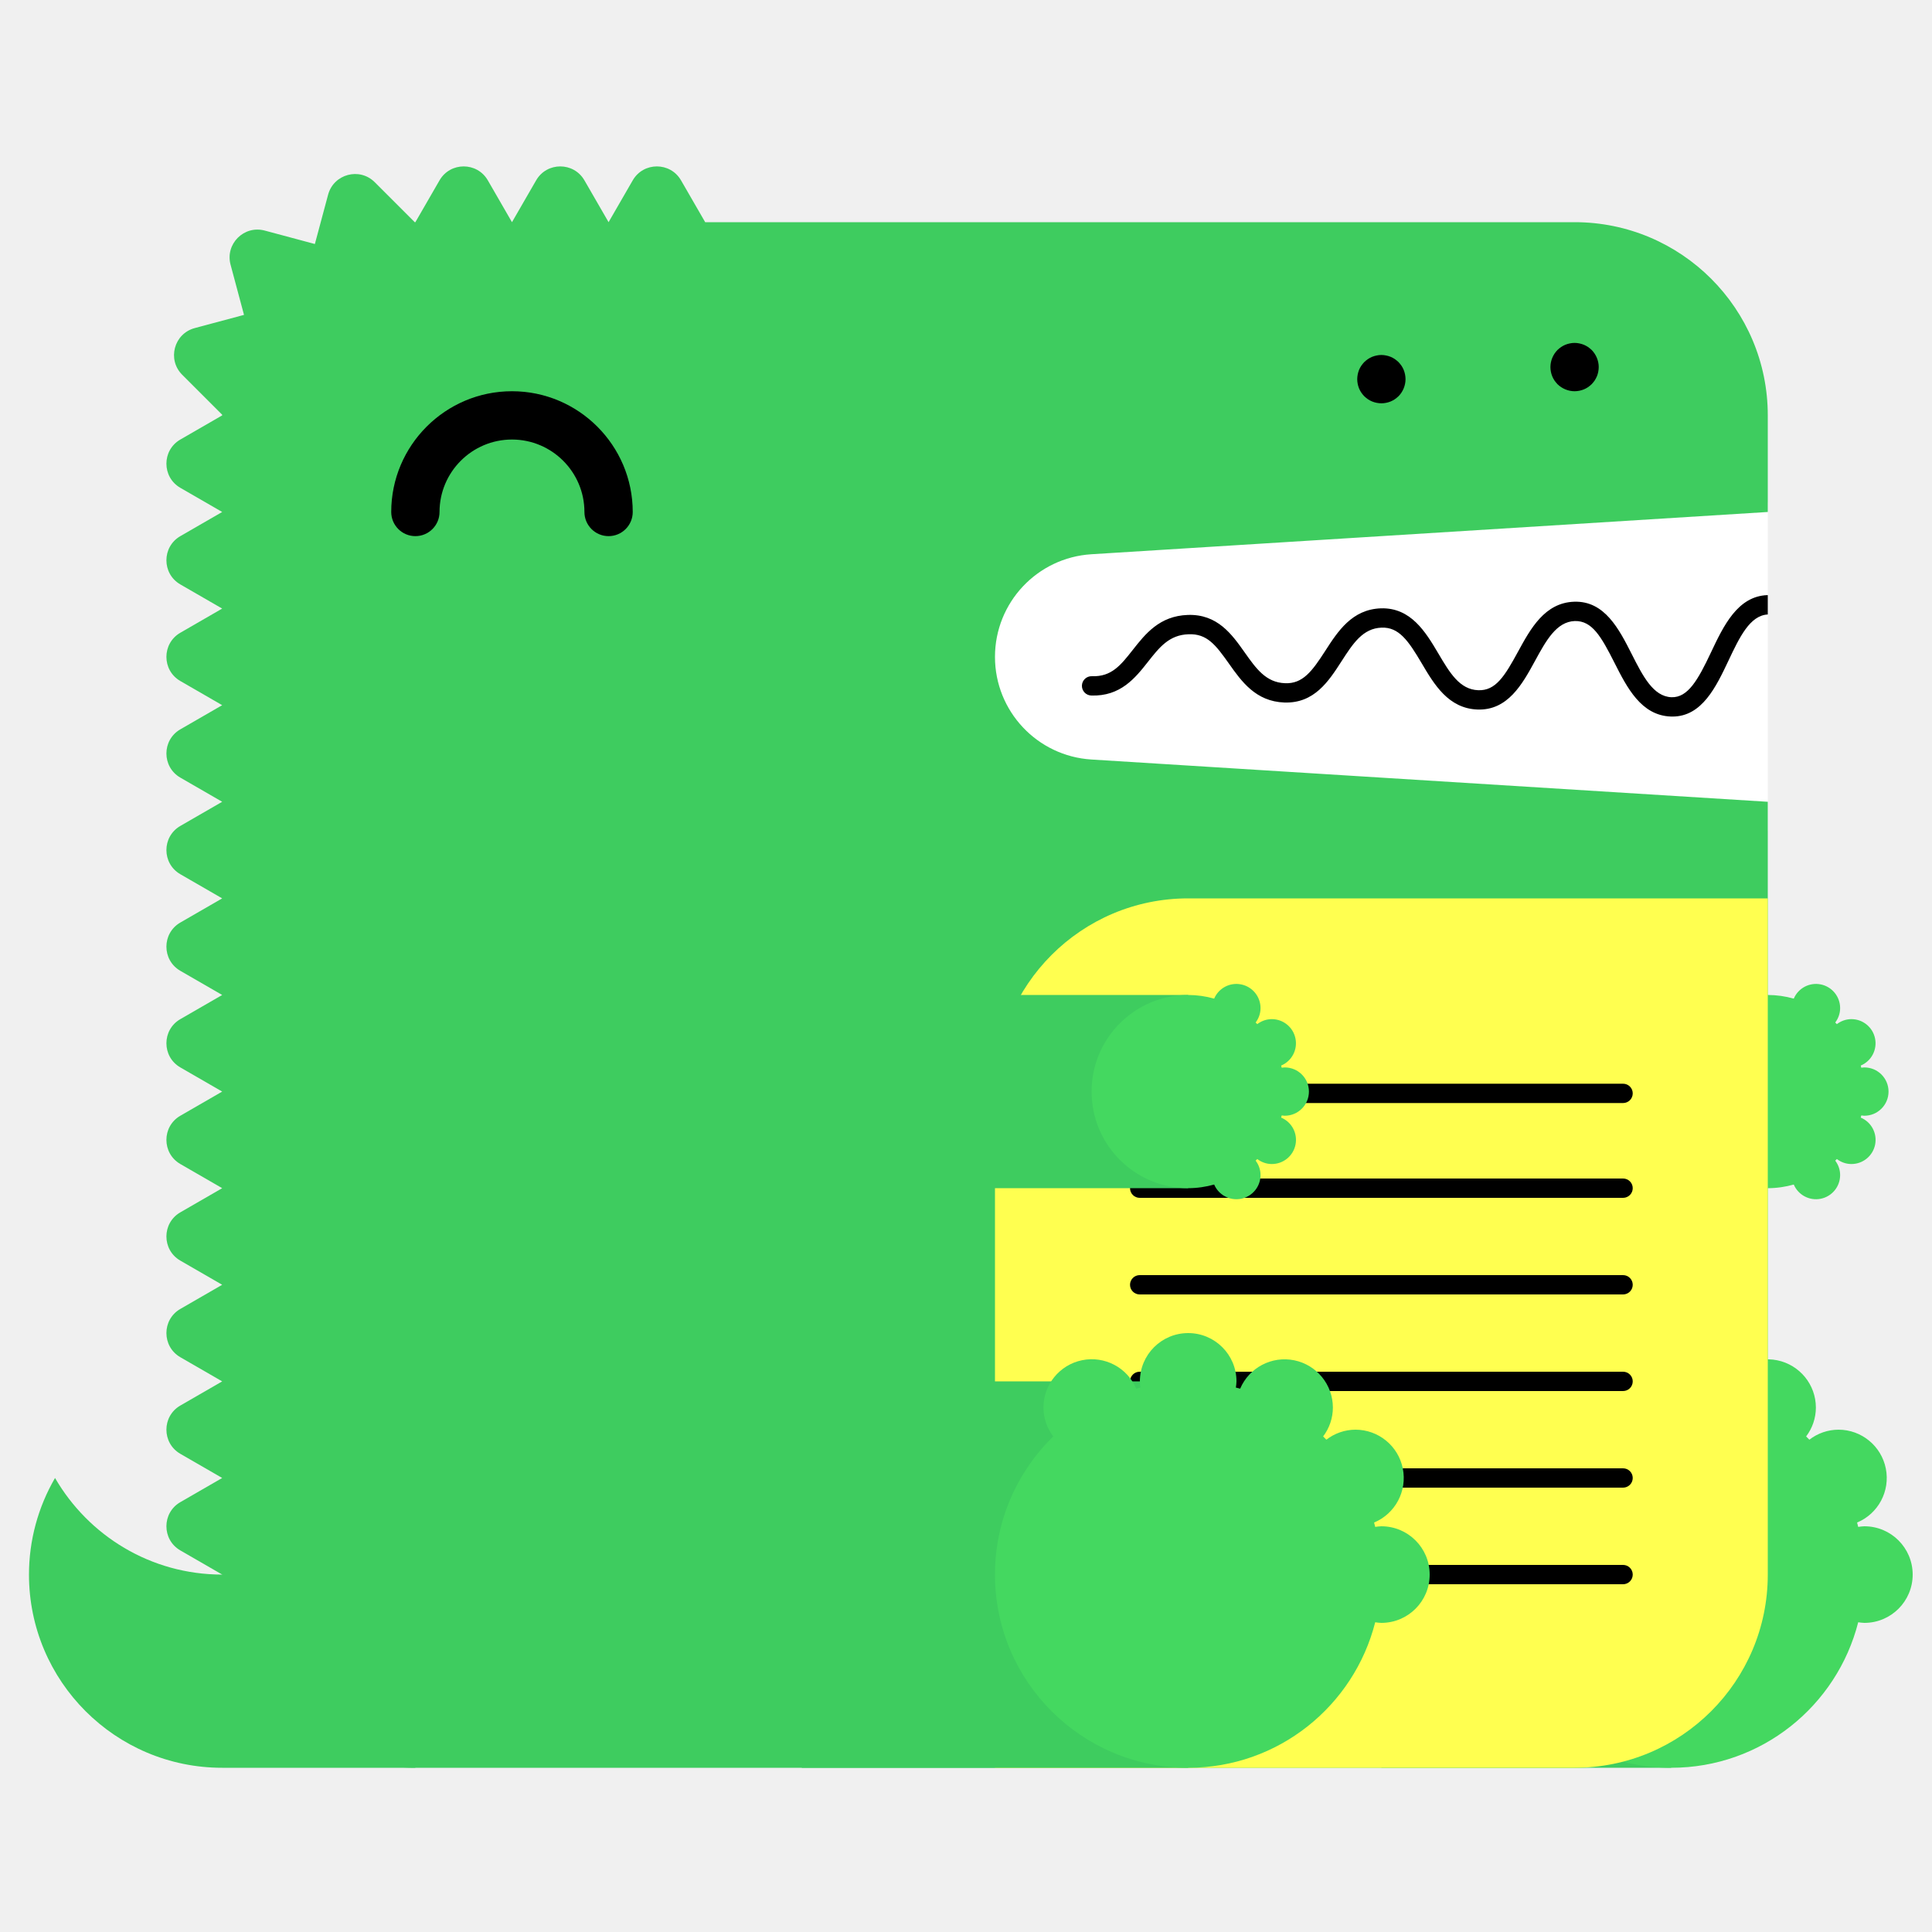
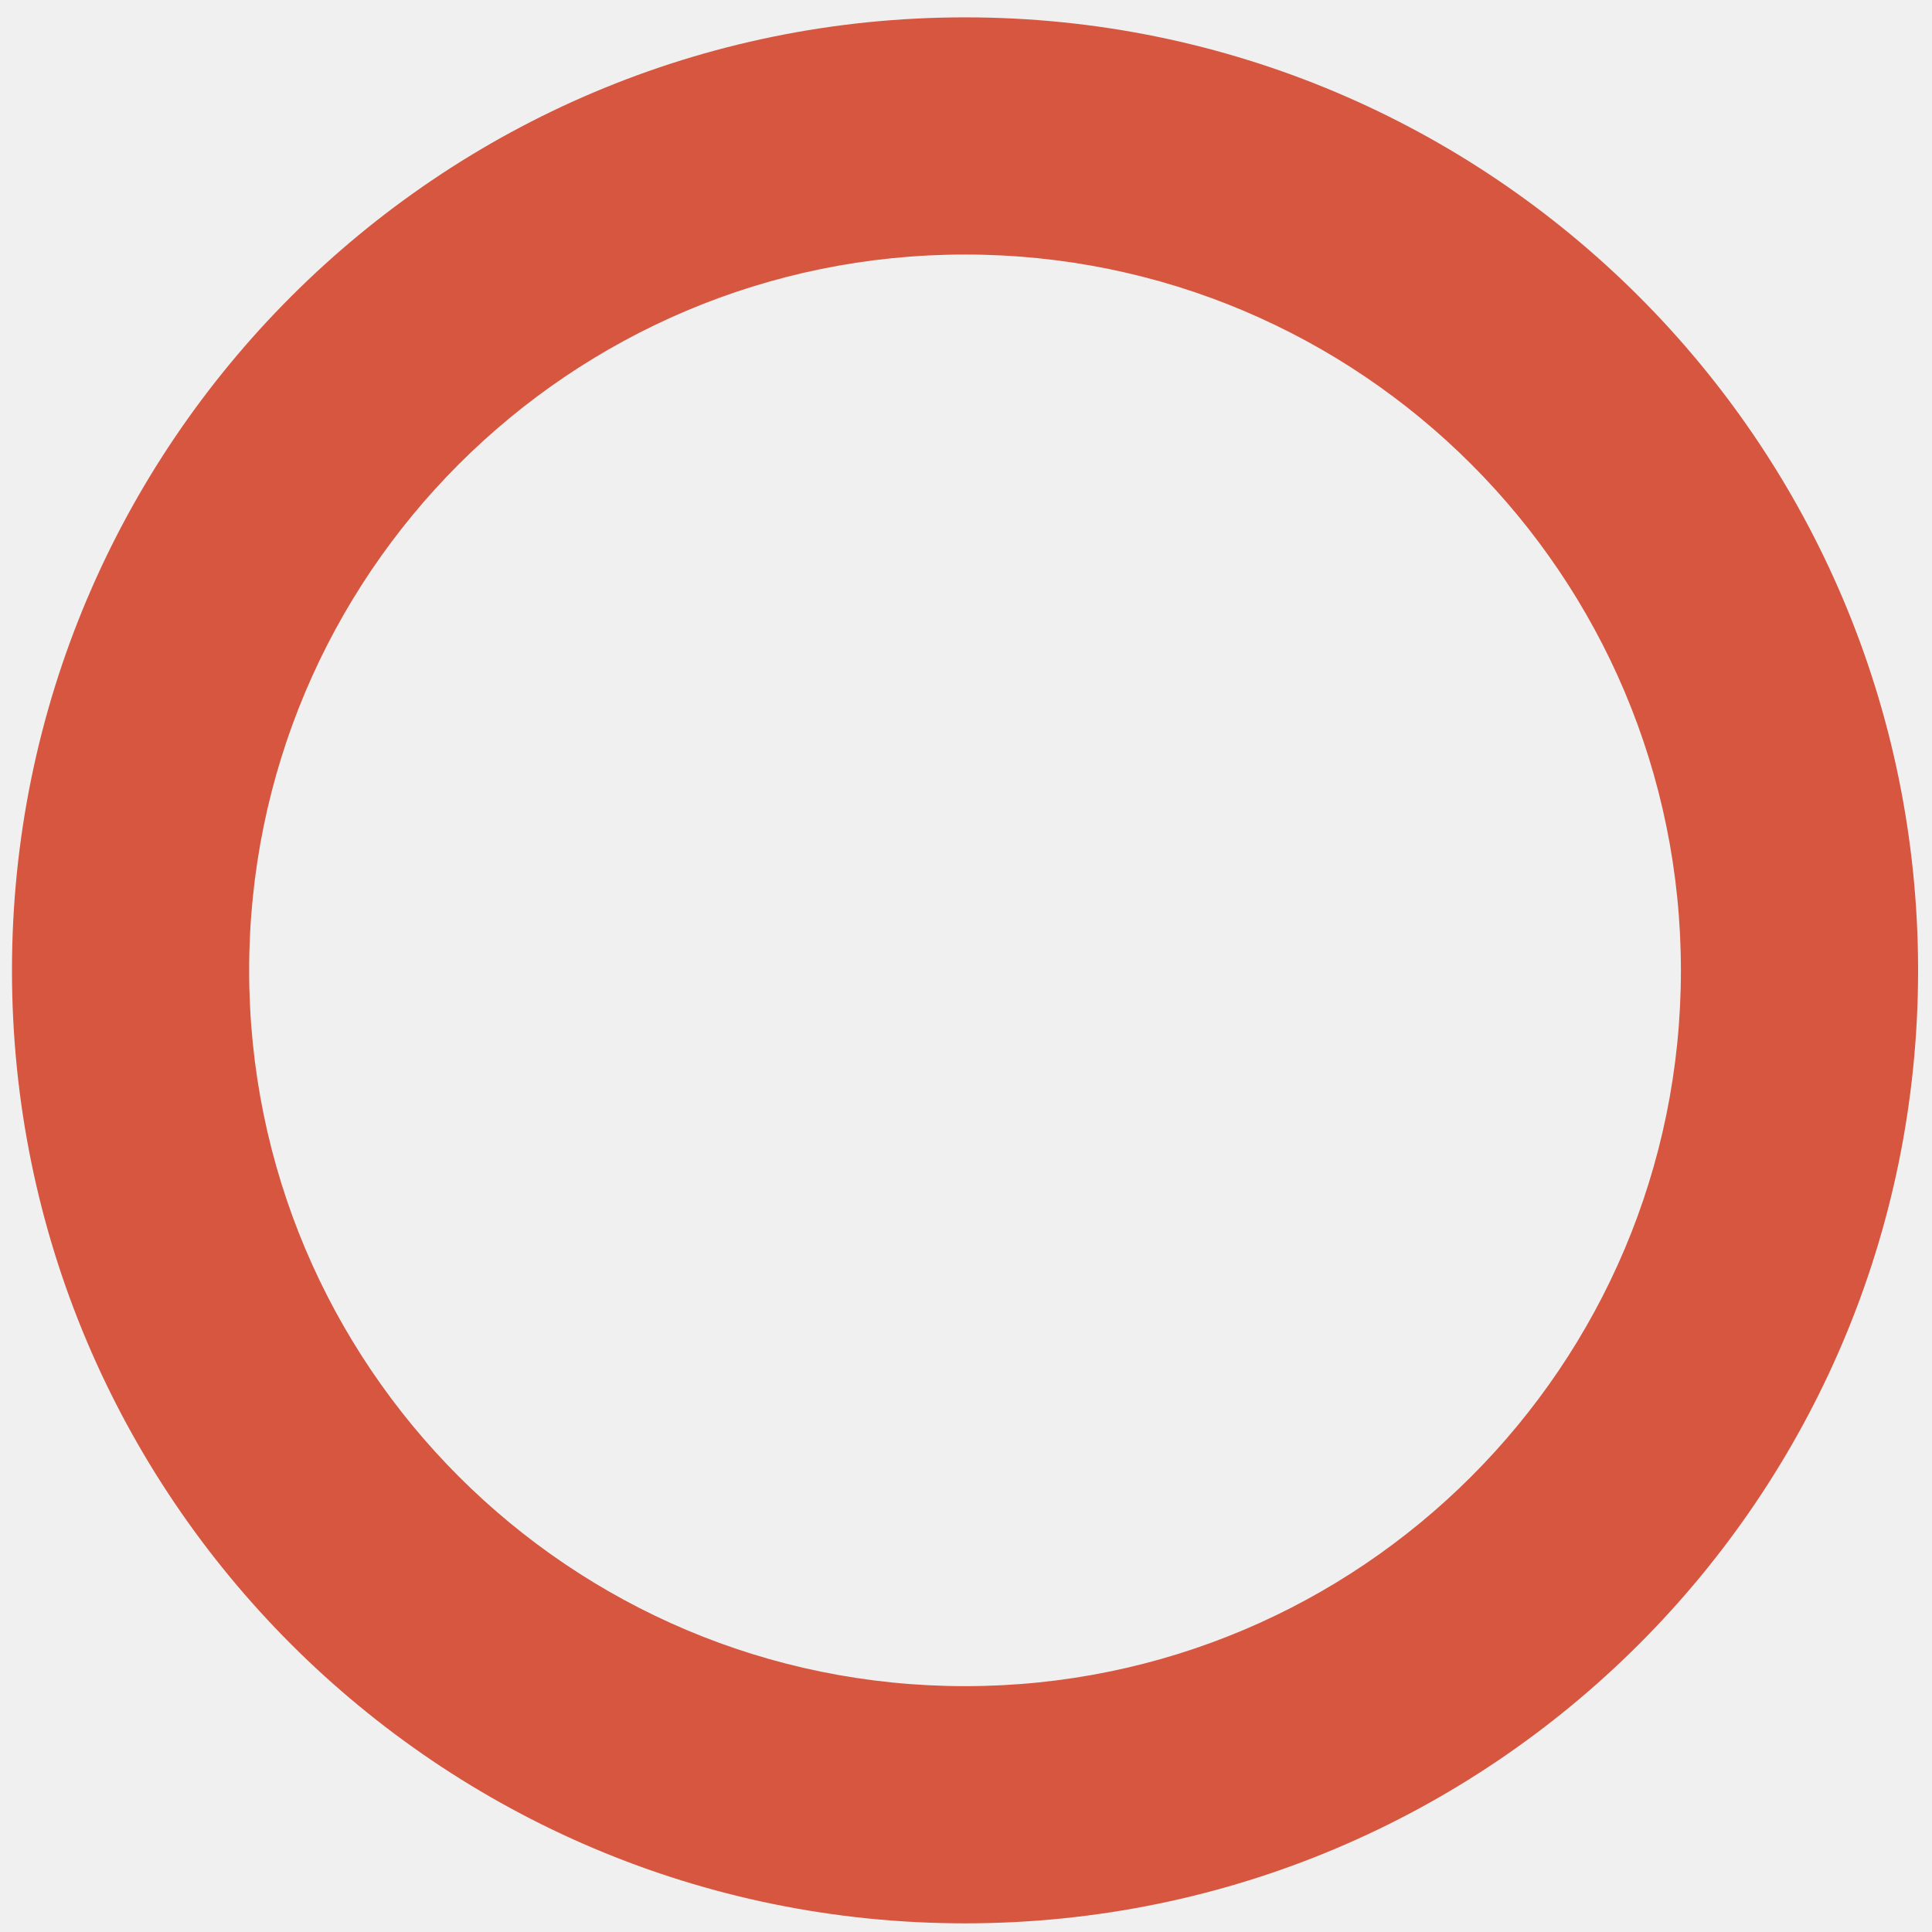
- <svg xmlns="http://www.w3.org/2000/svg" width="200" height="200" viewBox="0 0 200 200">
-   <g fill="none" fill-rule="evenodd">
-     <path fill="#FFF" d="M99 52h84v34H99z" />
-     <path d="M23 163c-7.398 0-13.843-4.027-17.303-10A19.886 19.886 0 0 0 3 163c0 11.046 8.954 20 20 20h20v-20H23z" fill="#3ECC5F" />
-     <path d="M112.98 57.376L183 53V43c0-11.046-8.954-20-20-20H73l-2.5-4.33c-1.112-1.925-3.889-1.925-5 0L63 23l-2.5-4.33c-1.111-1.925-3.889-1.925-5 0L53 23l-2.5-4.33c-1.111-1.925-3.889-1.925-5 0L43 23c-.022 0-.042.003-.065.003l-4.142-4.141c-1.57-1.571-4.252-.853-4.828 1.294l-1.369 5.104-5.192-1.392c-2.148-.575-4.111 1.389-3.535 3.536l1.39 5.193-5.102 1.367c-2.148.576-2.867 3.259-1.296 4.83l4.142 4.142c0 .021-.003.042-.003.064l-4.33 2.5c-1.925 1.111-1.925 3.889 0 5L23 53l-4.33 2.5c-1.925 1.111-1.925 3.889 0 5L23 63l-4.33 2.5c-1.925 1.111-1.925 3.889 0 5L23 73l-4.33 2.5c-1.925 1.111-1.925 3.889 0 5L23 83l-4.33 2.5c-1.925 1.111-1.925 3.889 0 5L23 93l-4.33 2.5c-1.925 1.111-1.925 3.889 0 5L23 103l-4.33 2.5c-1.925 1.111-1.925 3.889 0 5L23 113l-4.33 2.5c-1.925 1.111-1.925 3.889 0 5L23 123l-4.33 2.5c-1.925 1.111-1.925 3.889 0 5L23 133l-4.33 2.5c-1.925 1.111-1.925 3.889 0 5L23 143l-4.33 2.5c-1.925 1.111-1.925 3.889 0 5L23 153l-4.33 2.5c-1.925 1.111-1.925 3.889 0 5L23 163c0 11.046 8.954 20 20 20h120c11.046 0 20-8.954 20-20V83l-70.02-4.376A10.645 10.645 0 0 1 103 68c0-5.621 4.37-10.273 9.98-10.624" fill="#3ECC5F" />
-     <path fill="#3ECC5F" d="M143 183h30v-40h-30z" />
-     <path d="M193 158c-.219 0-.428.037-.639.064-.038-.15-.074-.301-.116-.451A5 5 0 0 0 190.32 148a4.96 4.96 0 0 0-3.016 1.036 26.531 26.531 0 0 0-.335-.336 4.955 4.955 0 0 0 1.011-2.987 5 5 0 0 0-9.599-1.959c-.148-.042-.297-.077-.445-.115.027-.211.064-.42.064-.639a5 5 0 0 0-5-5 5 5 0 0 0-5 5c0 .219.037.428.064.639-.148.038-.297.073-.445.115a4.998 4.998 0 0 0-9.599 1.959c0 1.125.384 2.151 1.011 2.987-3.717 3.632-6.031 8.693-6.031 14.3 0 11.046 8.954 20 20 20 9.339 0 17.16-6.41 19.361-15.064.211.027.42.064.639.064a5 5 0 0 0 5-5 5 5 0 0 0-5-5" fill="#44D860" />
-     <path fill="#3ECC5F" d="M153 123h30v-20h-30z" />
-     <path d="M193 115.5a2.5 2.5 0 1 0 0-5c-.109 0-.214.019-.319.032-.02-.075-.037-.15-.058-.225a2.501 2.501 0 0 0-.963-4.807c-.569 0-1.088.197-1.508.518a6.653 6.653 0 0 0-.168-.168c.314-.417.506-.931.506-1.494a2.5 2.5 0 0 0-4.8-.979A9.987 9.987 0 0 0 183 103c-5.522 0-10 4.478-10 10s4.478 10 10 10c.934 0 1.833-.138 2.69-.377a2.5 2.5 0 0 0 4.8-.979c0-.563-.192-1.077-.506-1.494.057-.055.113-.111.168-.168.42.321.939.518 1.508.518a2.5 2.5 0 0 0 .963-4.807c.021-.074.038-.15.058-.225.105.013.21.032.319.032" fill="#44D860" />
-     <path d="M63 55.5a2.5 2.5 0 0 1-2.5-2.5c0-4.136-3.364-7.5-7.5-7.5s-7.5 3.364-7.5 7.5a2.5 2.5 0 1 1-5 0c0-6.893 5.607-12.5 12.5-12.5S65.5 46.107 65.5 53a2.5 2.5 0 0 1-2.5 2.5" fill="#000" />
-     <path d="M103 183h60c11.046 0 20-8.954 20-20V93h-60c-11.046 0-20 8.954-20 20v70z" fill="#FFFF50" />
-     <path d="M168.02 124h-50.04a1 1 0 1 1 0-2h50.04a1 1 0 1 1 0 2m0 20h-50.04a1 1 0 1 1 0-2h50.04a1 1 0 1 1 0 2m0 20h-50.04a1 1 0 1 1 0-2h50.04a1 1 0 1 1 0 2m0-49.814h-50.04a1 1 0 1 1 0-2h50.04a1 1 0 1 1 0 2m0 19.814h-50.04a1 1 0 1 1 0-2h50.04a1 1 0 1 1 0 2m0 20h-50.04a1 1 0 1 1 0-2h50.04a1 1 0 1 1 0 2M183 61.611c-.012 0-.022-.006-.034-.005-3.09.105-4.552 3.196-5.842 5.923-1.346 2.85-2.387 4.703-4.093 4.647-1.889-.068-2.969-2.202-4.113-4.46-1.314-2.594-2.814-5.536-5.963-5.426-3.046.104-4.513 2.794-5.807 5.167-1.377 2.528-2.314 4.065-4.121 3.994-1.927-.07-2.951-1.805-4.136-3.813-1.321-2.236-2.848-4.75-5.936-4.664-2.994.103-4.465 2.385-5.763 4.4-1.373 2.13-2.335 3.428-4.165 3.351-1.973-.07-2.992-1.51-4.171-3.177-1.324-1.873-2.816-3.993-5.895-3.89-2.928.1-4.399 1.97-5.696 3.618-1.232 1.564-2.194 2.802-4.229 2.724a1 1 0 0 0-.072 2c3.017.101 4.545-1.8 5.872-3.487 1.177-1.496 2.193-2.787 4.193-2.855 1.926-.082 2.829 1.115 4.195 3.045 1.297 1.834 2.769 3.914 5.731 4.021 3.103.104 4.596-2.215 5.918-4.267 1.182-1.834 2.202-3.417 4.15-3.484 1.793-.067 2.769 1.35 4.145 3.681 1.297 2.197 2.766 4.686 5.787 4.796 3.125.108 4.634-2.62 5.949-5.035 1.139-2.088 2.214-4.06 4.119-4.126 1.793-.042 2.728 1.595 4.111 4.33 1.292 2.553 2.757 5.445 5.825 5.556l.169.003c3.064 0 4.518-3.075 5.805-5.794 1.139-2.41 2.217-4.68 4.067-4.773v-2z" fill="#000" />
-     <path fill="#3ECC5F" d="M83 183h40v-40H83z" />
-     <path d="M143 158c-.219 0-.428.037-.639.064-.038-.15-.074-.301-.116-.451A5 5 0 0 0 140.32 148a4.96 4.96 0 0 0-3.016 1.036 26.531 26.531 0 0 0-.335-.336 4.955 4.955 0 0 0 1.011-2.987 5 5 0 0 0-9.599-1.959c-.148-.042-.297-.077-.445-.115.027-.211.064-.42.064-.639a5 5 0 0 0-5-5 5 5 0 0 0-5 5c0 .219.037.428.064.639-.148.038-.297.073-.445.115a4.998 4.998 0 0 0-9.599 1.959c0 1.125.384 2.151 1.011 2.987-3.717 3.632-6.031 8.693-6.031 14.3 0 11.046 8.954 20 20 20 9.339 0 17.16-6.41 19.361-15.064.211.027.42.064.639.064a5 5 0 0 0 5-5 5 5 0 0 0-5-5" fill="#44D860" />
-     <path fill="#3ECC5F" d="M83 123h40v-20H83z" />
-     <path d="M133 115.5a2.5 2.5 0 1 0 0-5c-.109 0-.214.019-.319.032-.02-.075-.037-.15-.058-.225a2.501 2.501 0 0 0-.963-4.807c-.569 0-1.088.197-1.508.518a6.653 6.653 0 0 0-.168-.168c.314-.417.506-.931.506-1.494a2.5 2.5 0 0 0-4.8-.979A9.987 9.987 0 0 0 123 103c-5.522 0-10 4.478-10 10s4.478 10 10 10c.934 0 1.833-.138 2.69-.377a2.5 2.5 0 0 0 4.8-.979c0-.563-.192-1.077-.506-1.494.057-.055.113-.111.168-.168.42.321.939.518 1.508.518a2.5 2.5 0 0 0 .963-4.807c.021-.074.038-.15.058-.225.105.013.21.032.319.032" fill="#44D860" />
-     <path d="M143 41.75c-.16 0-.33-.02-.49-.05a2.52 2.52 0 0 1-.47-.14c-.15-.06-.29-.14-.431-.23-.13-.09-.259-.2-.38-.31-.109-.12-.219-.24-.309-.38s-.17-.28-.231-.43a2.619 2.619 0 0 1-.189-.96c0-.16.02-.33.05-.49.03-.16.08-.31.139-.47.061-.15.141-.29.231-.43.09-.13.2-.26.309-.38.121-.11.25-.22.38-.31.141-.09.281-.17.431-.23.149-.06.31-.11.47-.14.32-.07.65-.07.98 0 .159.03.32.08.47.14.149.06.29.14.43.23.13.09.259.2.38.31.11.12.22.25.31.38.09.14.17.28.23.43.06.16.11.31.14.47.029.16.05.33.05.49 0 .66-.271 1.31-.73 1.77-.121.11-.25.22-.38.31-.14.09-.281.17-.43.23a2.565 2.565 0 0 1-.96.19m20-1.25c-.66 0-1.3-.27-1.771-.73a3.802 3.802 0 0 1-.309-.38c-.09-.14-.17-.28-.231-.43a2.619 2.619 0 0 1-.189-.96c0-.66.27-1.3.729-1.77.121-.11.25-.22.38-.31.141-.09.281-.17.431-.23.149-.06.31-.11.47-.14.32-.07.66-.07.98 0 .159.03.32.08.47.14.149.06.29.14.43.23.13.09.259.2.38.31.459.47.73 1.11.73 1.77 0 .16-.021.33-.05.49-.03.16-.08.32-.14.47-.07.15-.14.29-.23.43-.09.13-.2.26-.31.38-.121.11-.25.22-.38.31-.14.09-.281.17-.43.23a2.565 2.565 0 0 1-.96.19" fill="#000" />
+ <svg xmlns="http://www.w3.org/2000/svg" xmlns:ns1="http://vectornator.io" width="100%" height="100%" viewBox="0 0 1024 1024" style="fill-rule:nonzero;clip-rule:evenodd;stroke-linecap:round;stroke-linejoin:round;" xml:space="preserve" version="1.1">
+   <defs />
+   <g id="Layer 1" ns1:layerName="Layer 1">
+     <path fill="#d65640" opacity="1" d="M511.486+9.196C232.506+9.196+6.345+235.356+6.345+514.337C6.344+793.317+232.506+1019.41+511.486+1019.41C790.466+1019.41+1016.63+793.317+1016.63+514.337C1016.63+235.357+790.466+9.196+511.486+9.196ZM511.486+134.905C721.037+134.905+890.917+304.786+890.917+514.337C890.917+723.888+721.037+893.7+511.486+893.7C301.935+893.7+132.054+723.888+132.054+514.337C132.054+304.785+301.935+134.905+511.486+134.905Z" />
  </g>
</svg>
